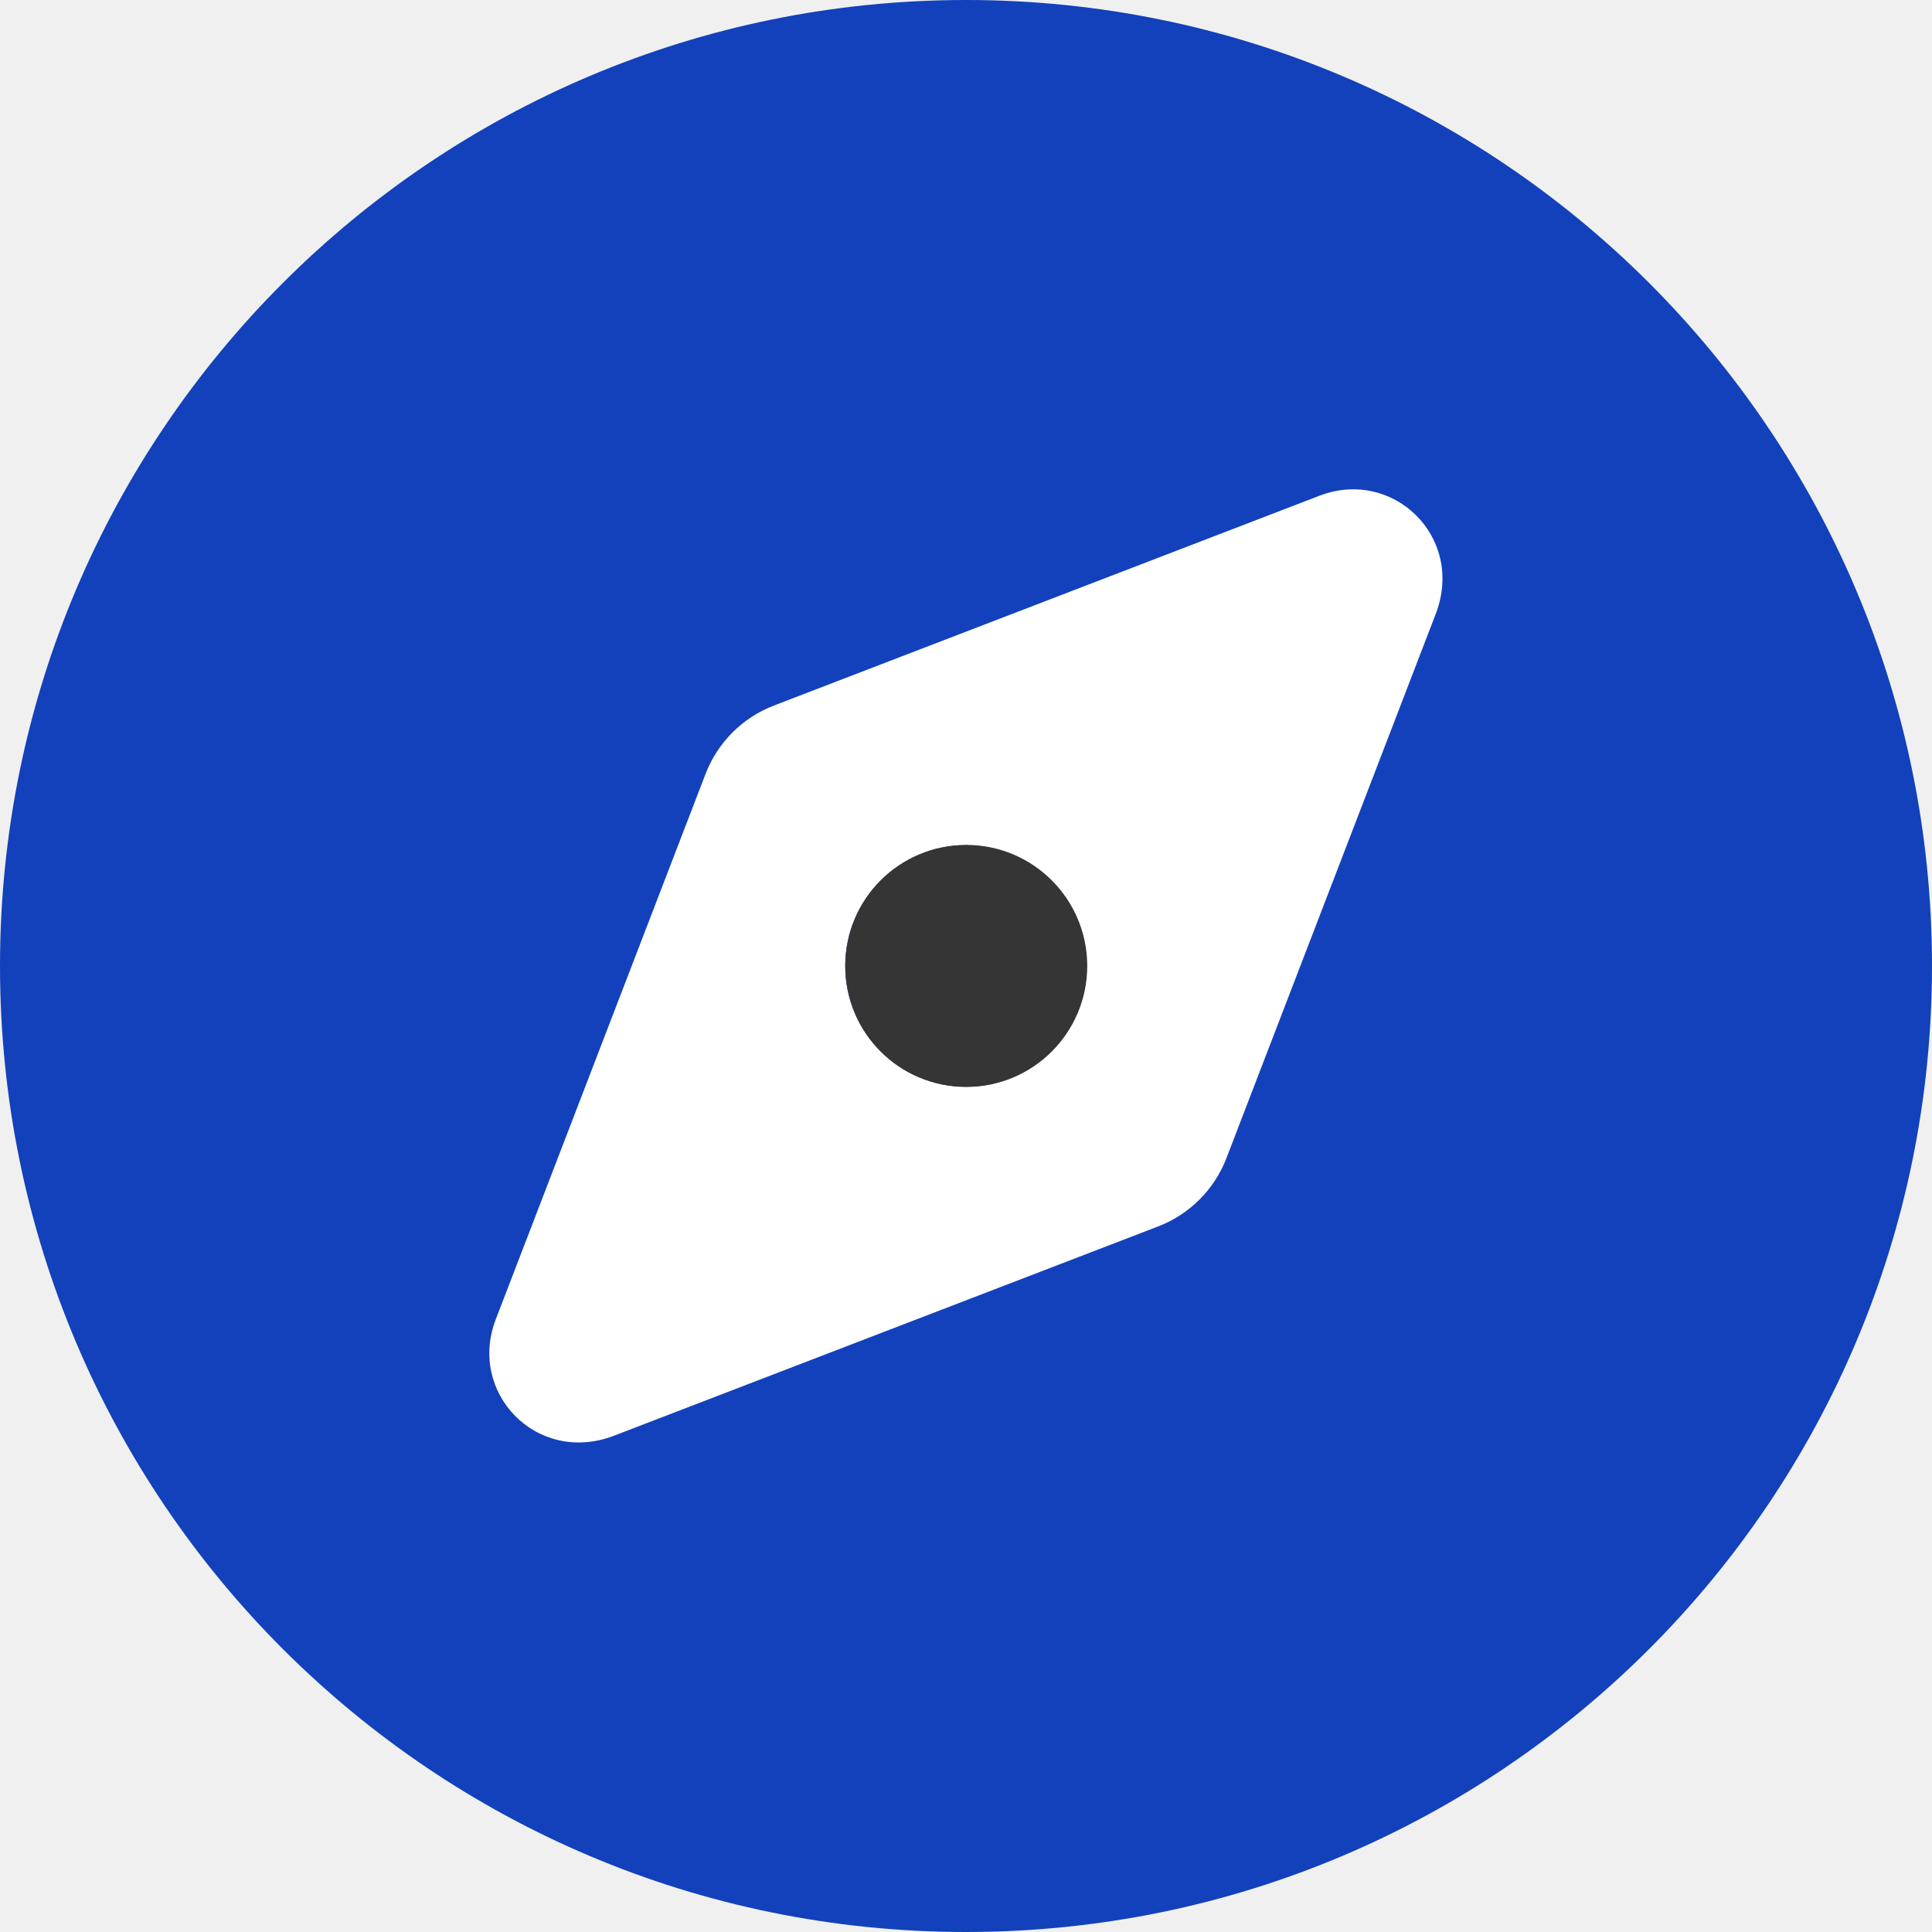
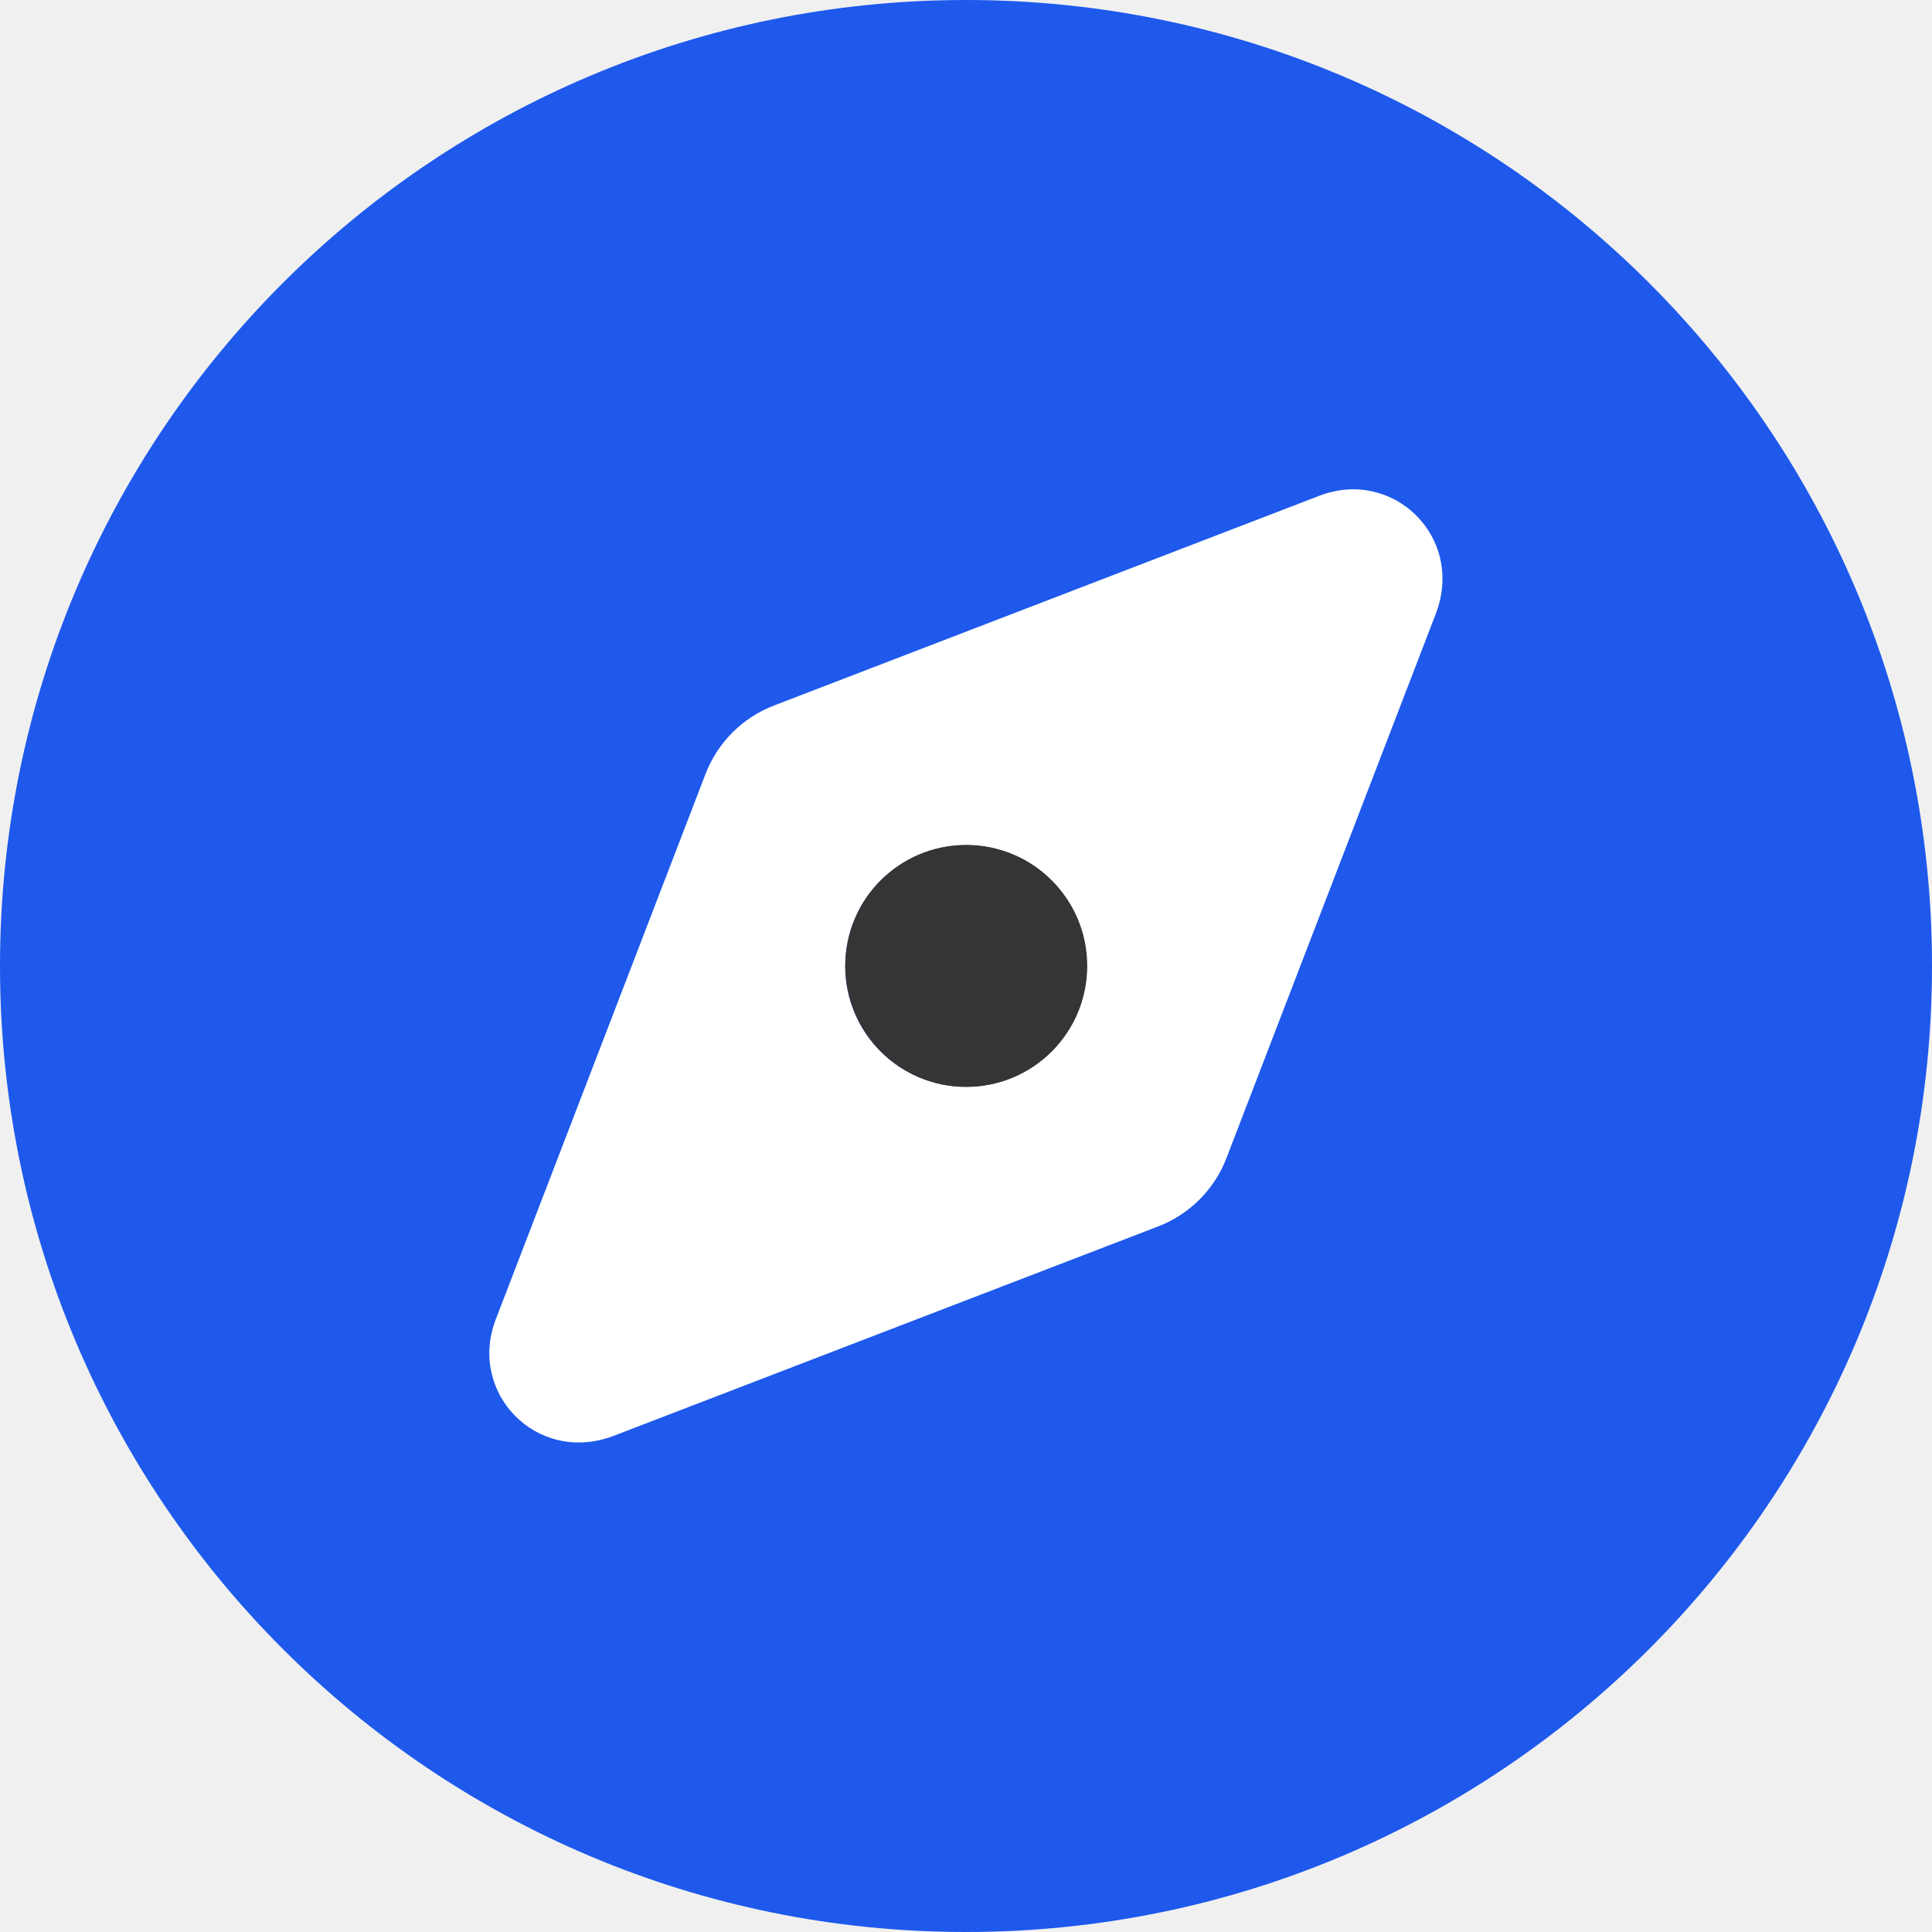
<svg xmlns="http://www.w3.org/2000/svg" viewBox="0 0 512 512" version="1.1" id="svg834">
  <defs id="defs838" />
  <circle style="fill:#ffffff;stroke:none;stroke-width:5.046;stroke-linecap:square;fill-opacity:1" id="path844" cx="260.563" cy="257.944" r="191.167" />
-   <path d="M288 256C288 273.7 273.7 288 256 288C238.3 288 224 273.7 224 256C224 238.3 238.3 224 256 224C273.7 224 288 238.3 288 256zM0 256C0 114.6 114.6 0 256 0C397.4 0 512 114.6 512 256C512 397.4 397.4 512 256 512C114.6 512 0 397.4 0 256zM325.1 306.7L380.6 162.4C388.1 142.1 369 123.9 349.6 131.4L205.3 186.9C196.8 190.1 190.1 196.8 186.9 205.3L131.4 349.6C123.9 369 142.1 388.1 162.4 380.6L306.7 325.1C315.2 321.9 321.9 315.2 325.1 306.7V306.7z" id="path832" style="fill:#1241bb;fill-opacity:1" />
+   <path d="M288 256C288 273.7 273.7 288 256 288C238.3 288 224 273.7 224 256C224 238.3 238.3 224 256 224C273.7 224 288 238.3 288 256zM0 256C0 114.6 114.6 0 256 0C397.4 0 512 114.6 512 256C512 397.4 397.4 512 256 512C114.6 512 0 397.4 0 256zM325.1 306.7L380.6 162.4C388.1 142.1 369 123.9 349.6 131.4L205.3 186.9C196.8 190.1 190.1 196.8 186.9 205.3L131.4 349.6C123.9 369 142.1 388.1 162.4 380.6L306.7 325.1C315.2 321.9 321.9 315.2 325.1 306.7V306.7z" id="path832" style="fill:#1e59ec;fill-opacity:1" />
  <circle style="fill:#353535;fill-opacity:1;stroke:#353535;stroke-width:5.124;stroke-linecap:square;stroke-opacity:1" id="path1086" cx="256.062" cy="255.98" r="29.503" />
</svg>
